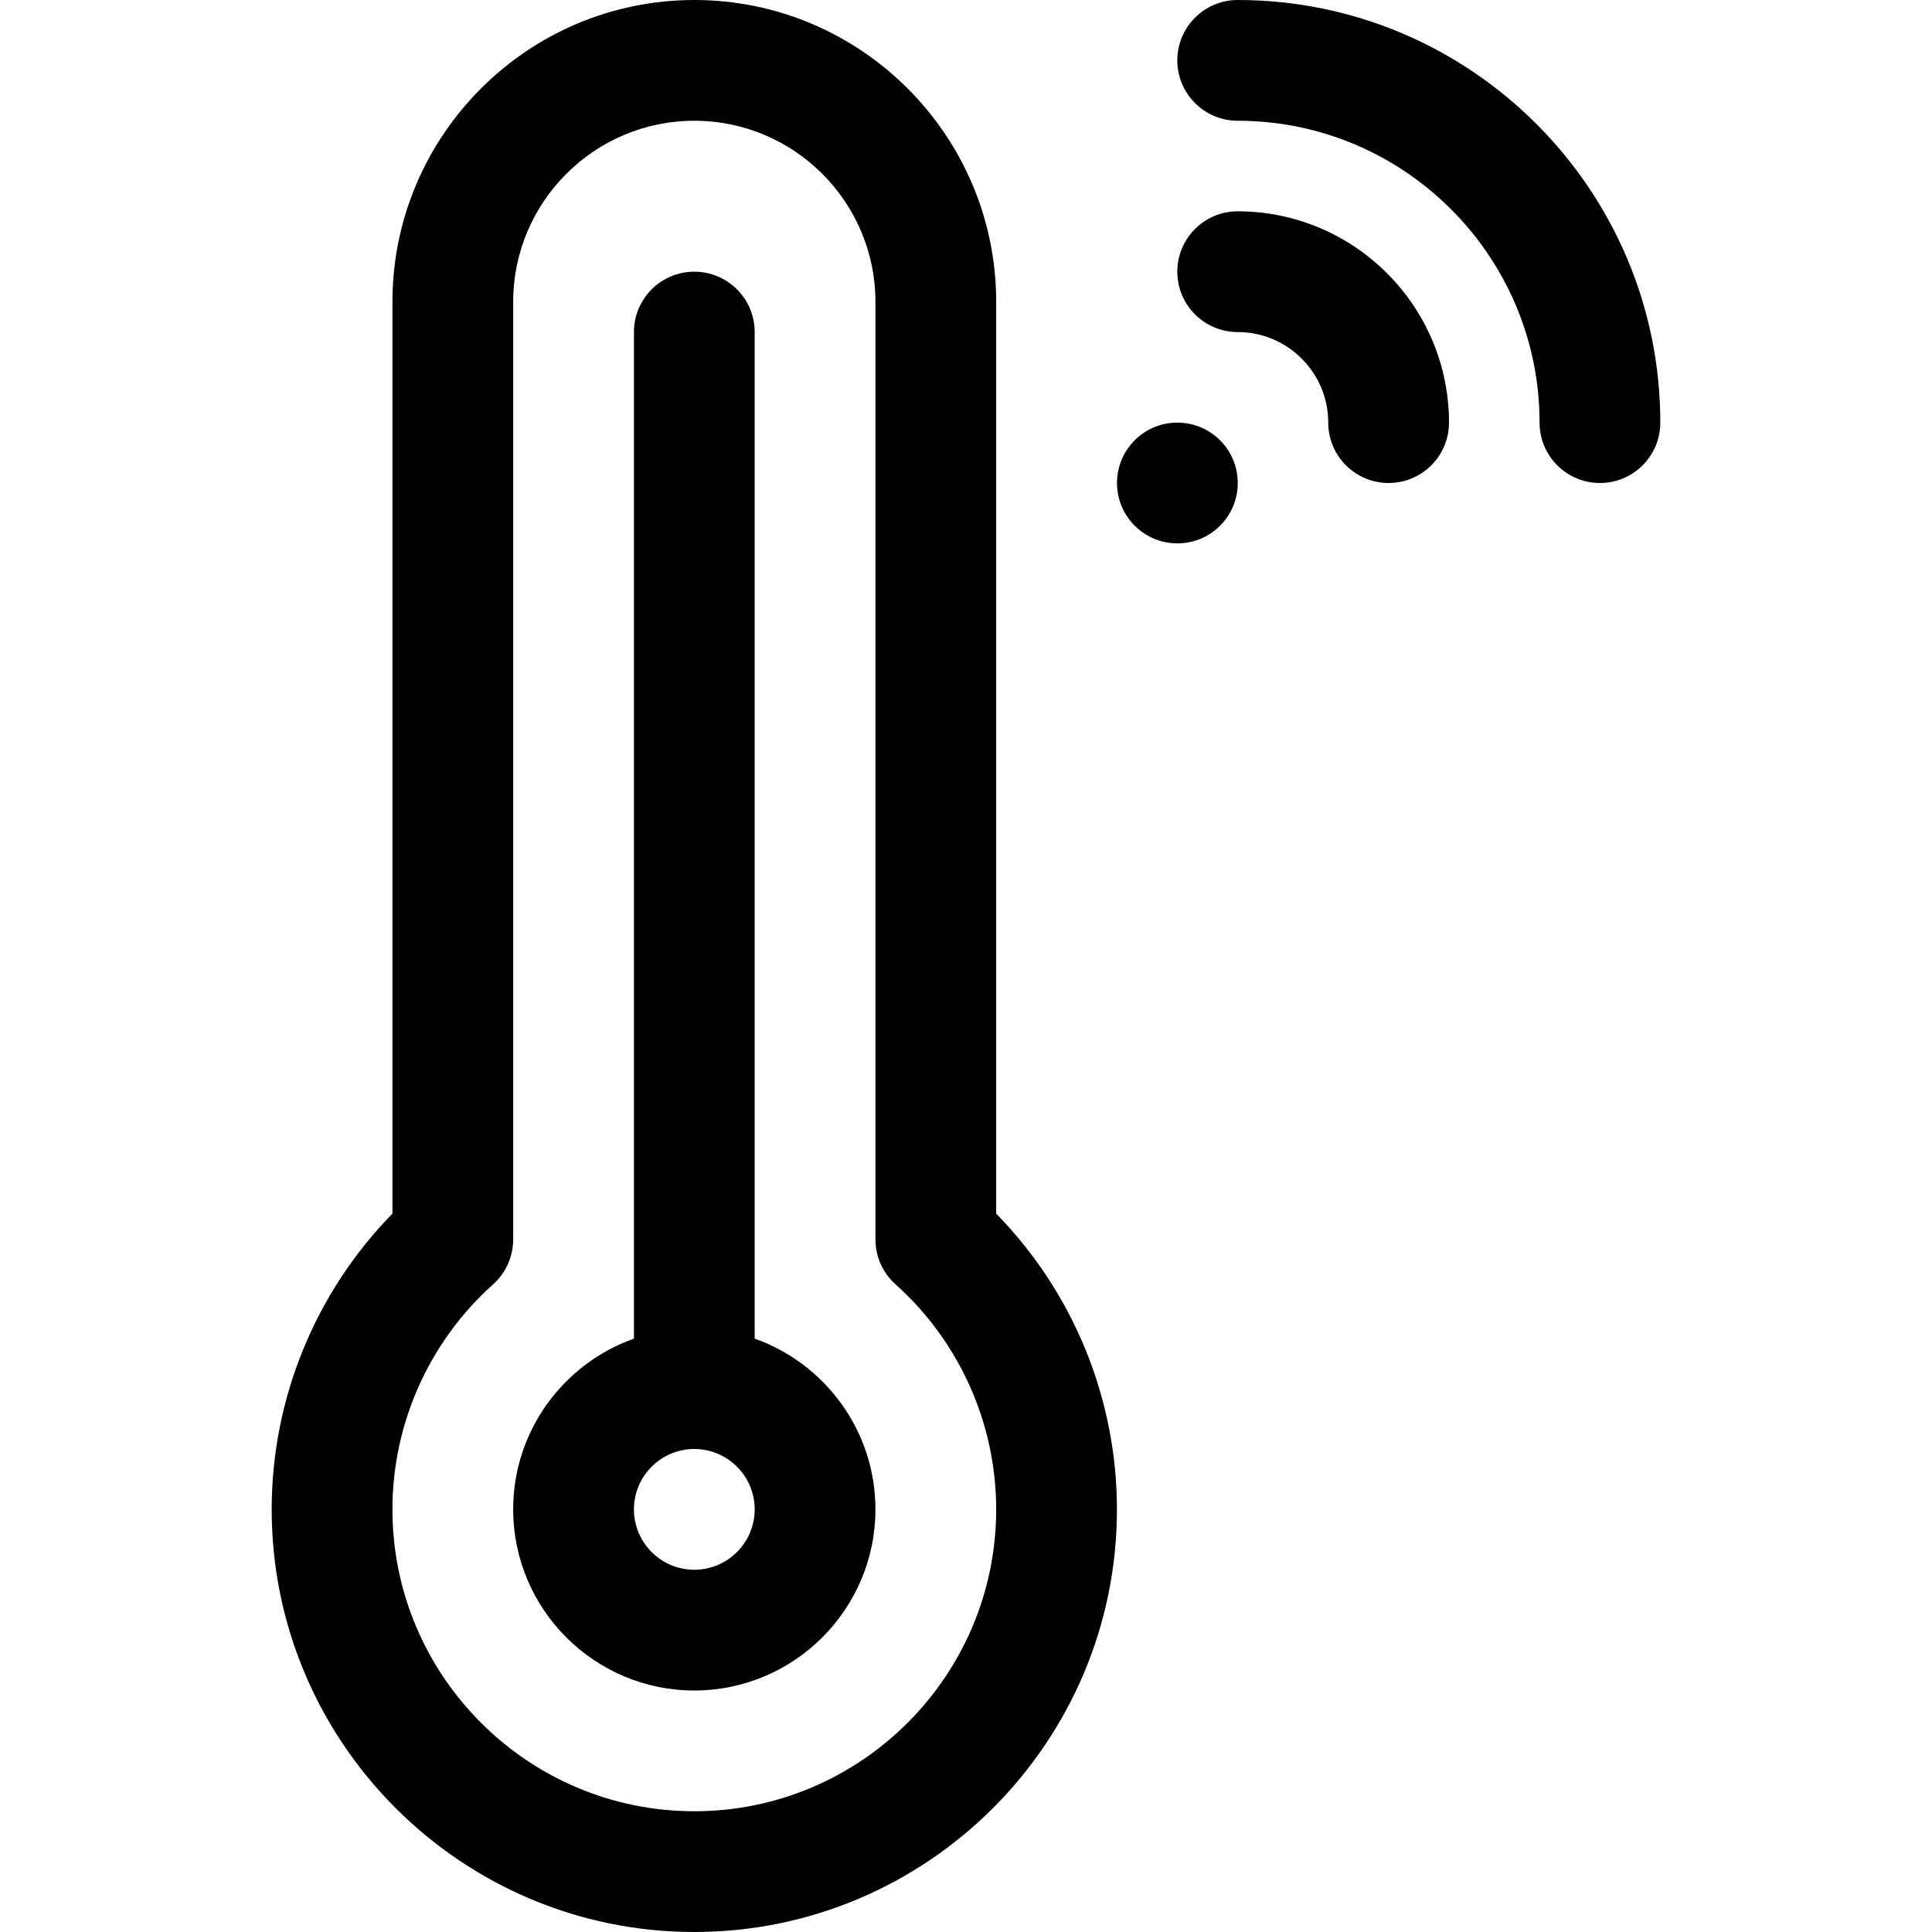
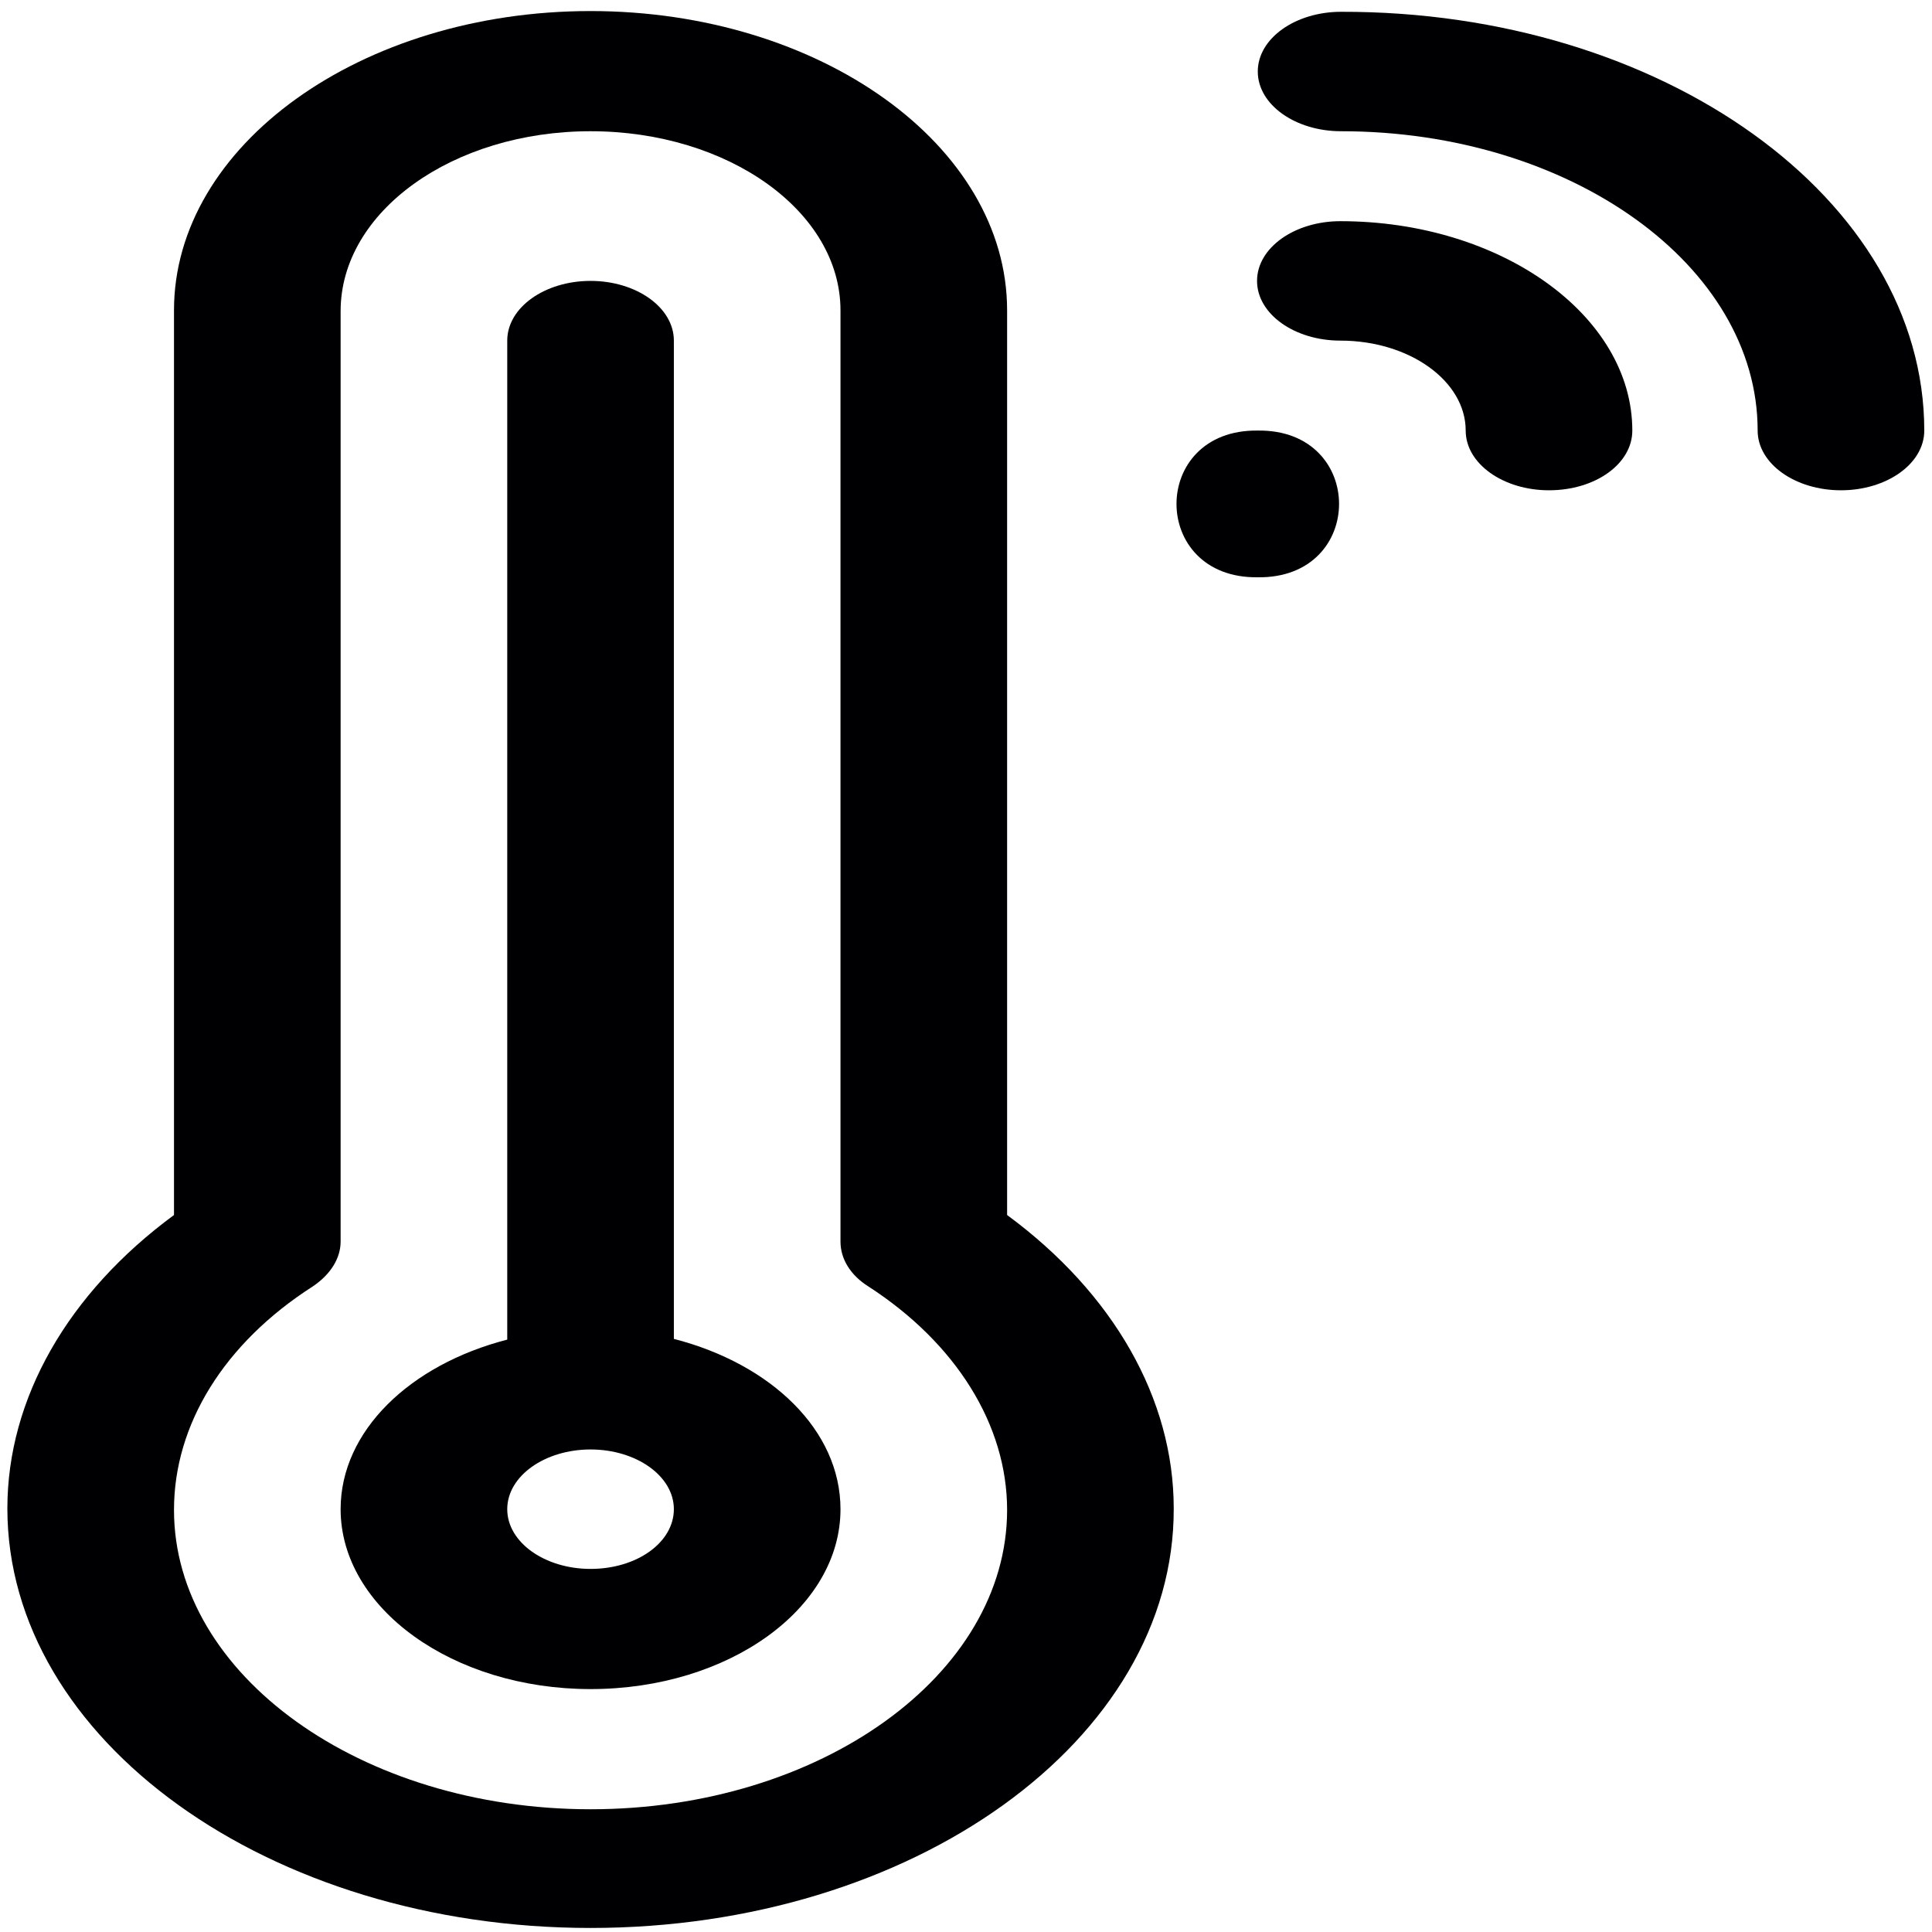
- <svg xmlns="http://www.w3.org/2000/svg" id="Layer_1" enable-background="new 0 0 512 512" height="512" viewBox="0 0 512 512" width="512">
-   <g>
-     <path d="m184 512c-61.757 0-112-50.243-112-112 0-29.349 11.58-57.516 32-78.375v-241.625c0-44.112 35.888-80 80-80s80 35.888 80 80v241.625c20.421 20.86 32 49.027 32 78.375 0 61.757-50.243 112-112 112zm0-480c-26.467 0-48 21.533-48 48v248.45c0 4.551-1.938 8.887-5.329 11.922-16.95 15.171-26.671 36.905-26.671 59.628 0 44.112 35.888 80 80 80s80-35.888 80-80c0-22.723-9.721-44.456-26.671-59.628-3.391-3.035-5.329-7.371-5.329-11.922v-248.45c0-26.467-21.533-48-48-48z" />
-     <path d="m200 354.752v-266.752c0-8.836-7.164-16-16-16s-16 7.164-16 16v266.752c-18.623 6.605-32 24.389-32 45.248 0 26.467 21.533 48 48 48s48-21.533 48-48c0-20.858-13.377-38.643-32-45.248zm-16 61.248c-8.822 0-16-7.178-16-16s7.178-16 16-16 16 7.178 16 16-7.178 16-16 16z" />
-     <path d="m424 128c-8.837 0-16-7.164-16-16 0-44.112-35.888-80-80-80-8.837 0-16-7.164-16-16s7.163-16 16-16c61.757 0 112 50.243 112 112 0 8.836-7.163 16-16 16z" />
-     <path d="m368 128c-8.837 0-16-7.164-16-16 0-13.233-10.767-24-24-24-8.837 0-16-7.164-16-16s7.163-16 16-16c30.879 0 56 25.122 56 56 0 8.836-7.163 16-16 16z" />
-     <path d="m312.02 144c-8.836 0-16.005-7.164-16.005-16s7.159-16 15.995-16h.01c8.837 0 16 7.164 16 16s-7.164 16-16 16z" />
-   </g>
+ <svg xmlns="http://www.w3.org/2000/svg" version="1.1" id="Capa_1" x="0px" y="0px" viewBox="0 0 262.048 262.048" style="enable-background:new 0 0 262.048 262.048;" xml:space="preserve">
+   <path style="fill:#000002;" d="M80.1,261.5C36.5,261.5,1,236,1,204.6c0-14.9,8.2-29.2,22.6-39.8V42.1C23.6,19.7,49,1.5,80.1,1.5s56.5,18.2,56.5,40.6v122.7  c14.4,10.6,22.6,24.9,22.6,39.8C159.3,236,123.8,261.5,80.1,261.5z M80.1,17.8c-18.7,0-33.9,10.9-33.9,24.4v126.2  c0,2.3-1.4,4.5-3.8,6.1c-12,7.7-18.8,18.7-18.8,30.3c0,22.4,25.4,40.6,56.5,40.6s56.5-18.2,56.5-40.6c0-11.5-6.9-22.6-18.8-30.3  c-2.4-1.5-3.8-3.7-3.8-6.1V42.1C114,28.7,98.8,17.8,80.1,17.8L80.1,17.8z" />
+   <path style="fill:#000002;" d="M91.4,181.6V46.2c0-4.5-5.1-8.1-11.3-8.1c-6.2,0-11.3,3.6-11.3,8.1v135.5c-13.2,3.4-22.6,12.4-22.6,23  c0,13.4,15.2,24.4,33.9,24.4s33.9-10.9,33.9-24.4C114,194,104.6,185,91.4,181.6z M80.1,212.8c-6.2,0-11.3-3.6-11.3-8.1  s5.1-8.1,11.3-8.1c6.2,0,11.3,3.6,11.3,8.1S86.4,212.8,80.1,212.8z" />
+   <path style="fill:#000002;" d="M249.7,66.5c-6.2,0-11.3-3.6-11.3-8.1c0-22.4-25.4-40.6-56.5-40.6c-6.2,0-11.3-3.6-11.3-8.1s5.1-8.1,11.3-8.1  C225.5,1.5,261,27,261,58.4C261,62.9,255.9,66.5,249.7,66.5z" />
+   <path style="fill:#000002;" d="M210.1,66.5c-6.2,0-11.3-3.6-11.3-8.1c0-6.7-7.6-12.2-17-12.2c-6.2,0-11.3-3.6-11.3-8.1s5.1-8.1,11.3-8.1  c21.8,0,39.6,12.8,39.6,28.4C221.4,62.9,216.4,66.5,210.1,66.5z" />
+   <path style="fill:#000002;" d="M170.6,78.3c-14.7,0.2-14.7-20.1,0-19.9C185.3,58.2,185.3,78.5,170.6,78.3z" />
</svg>
